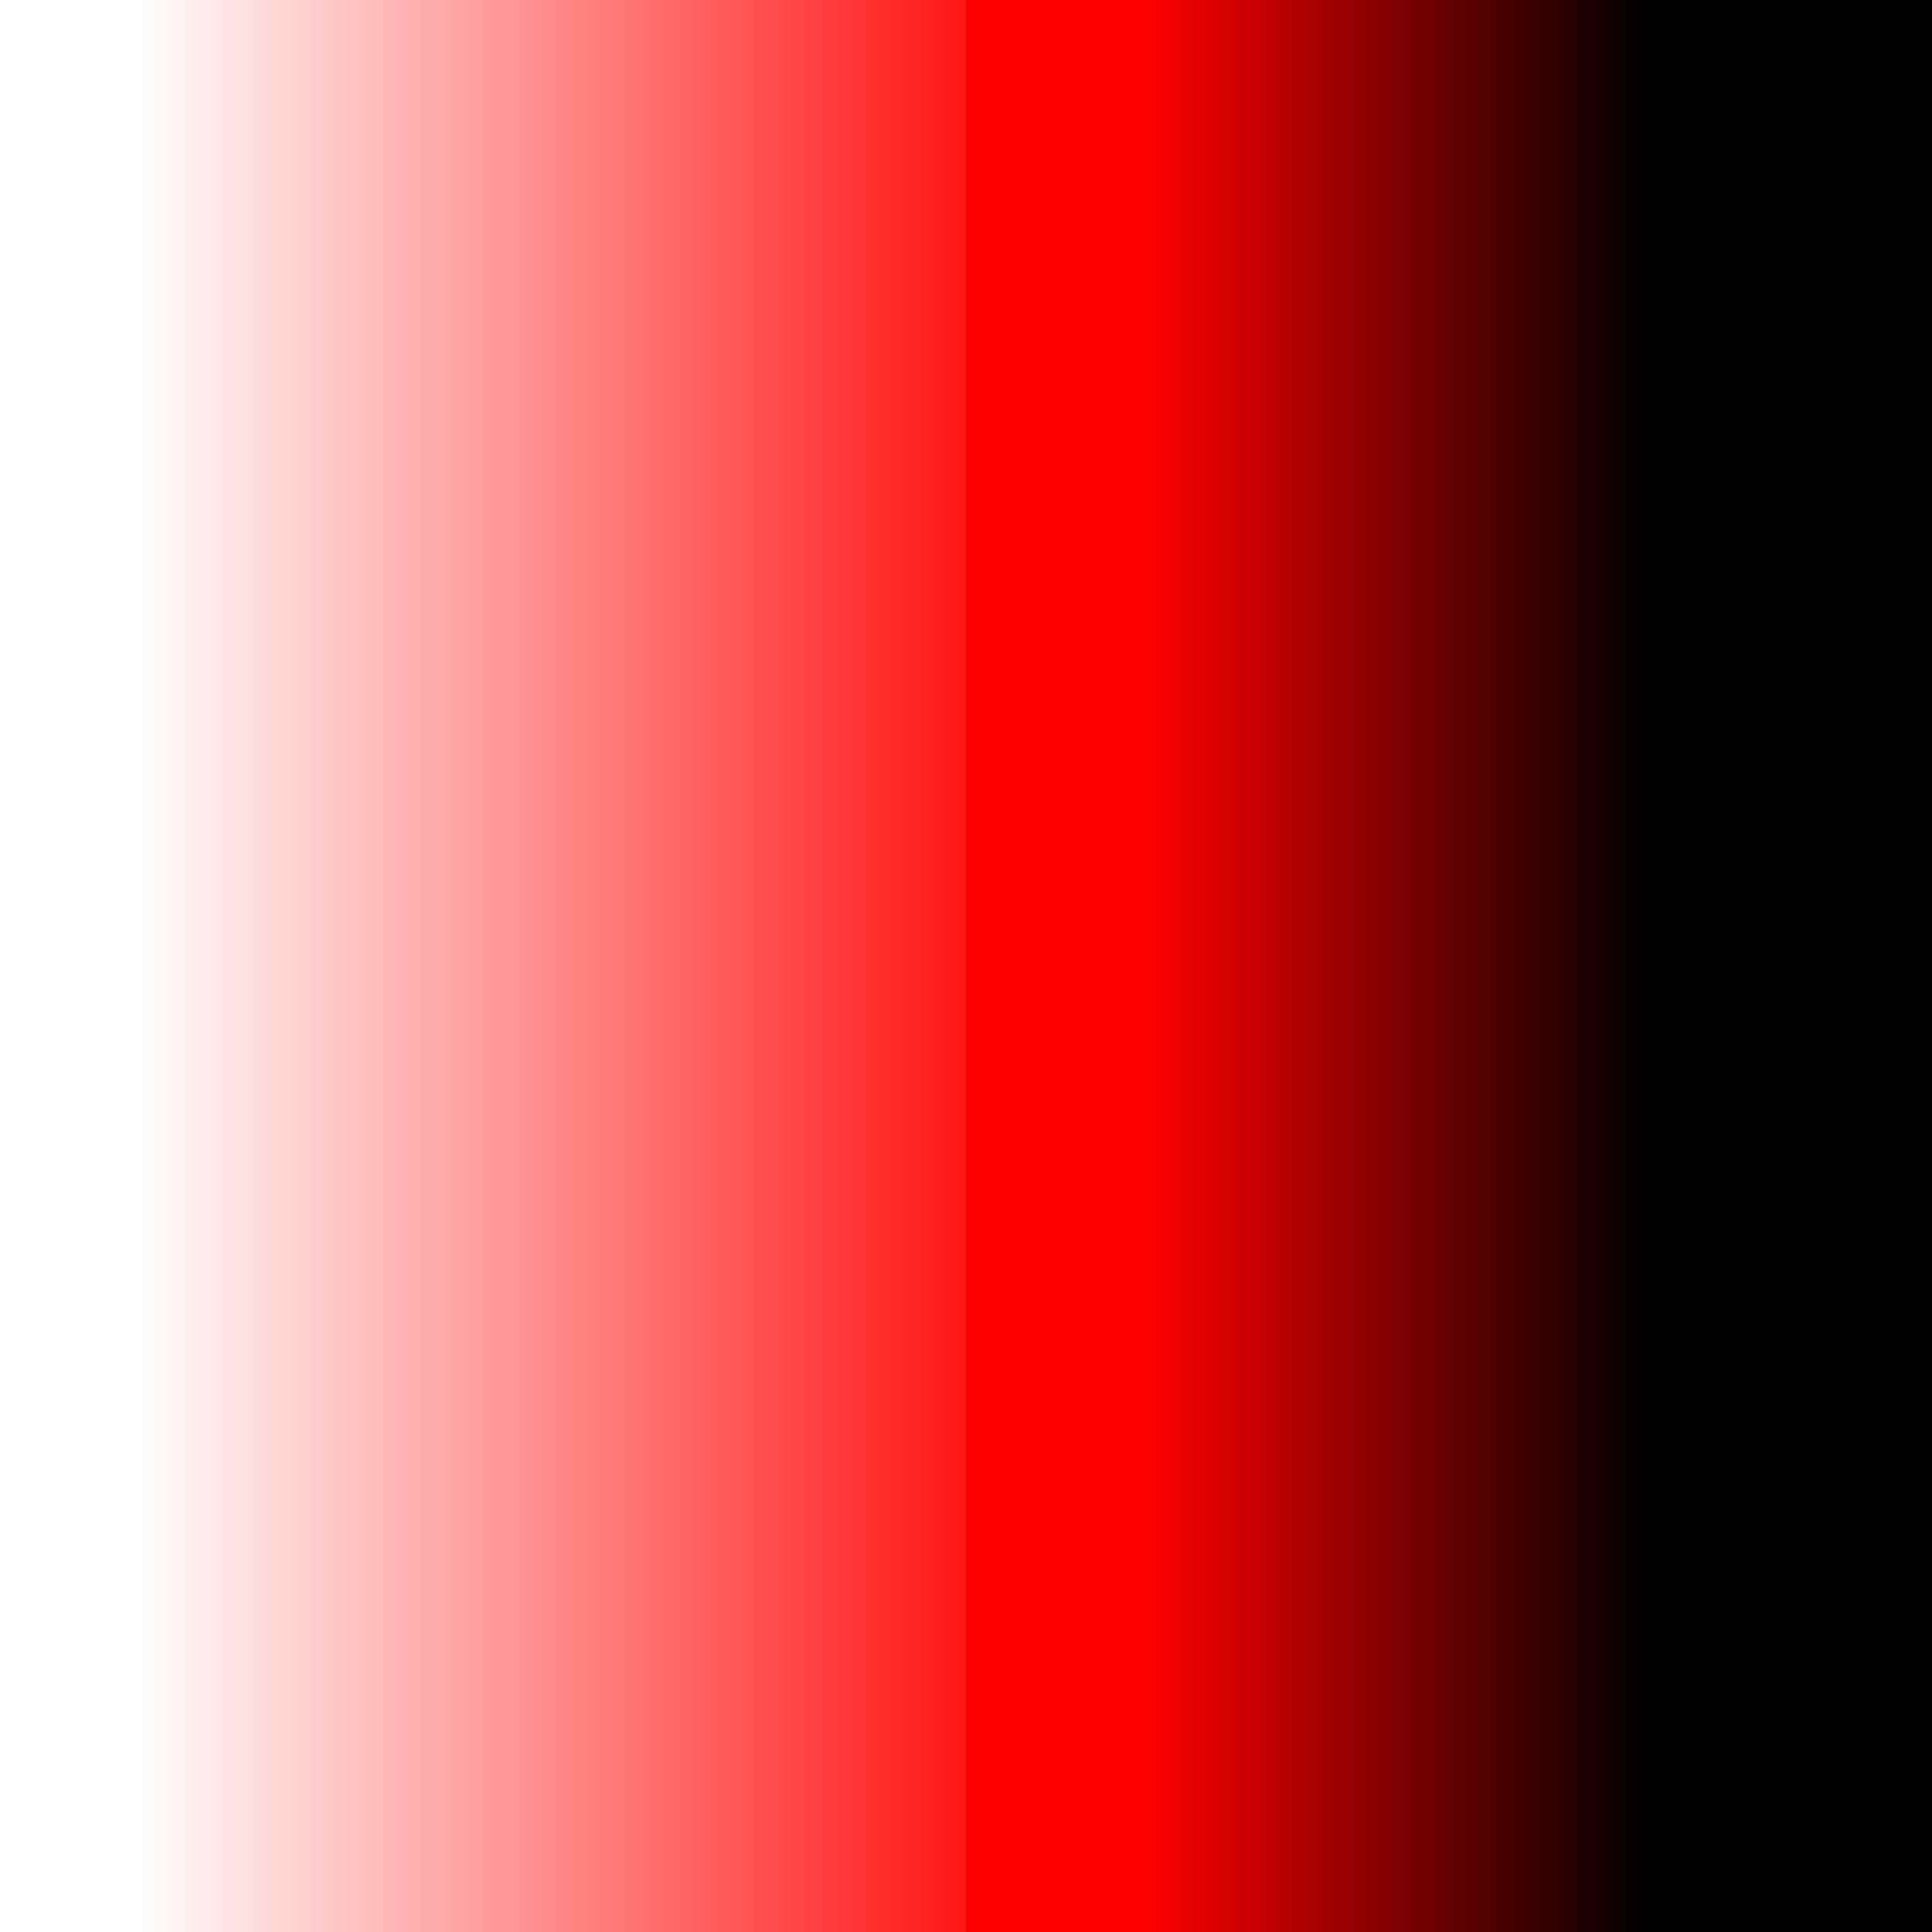
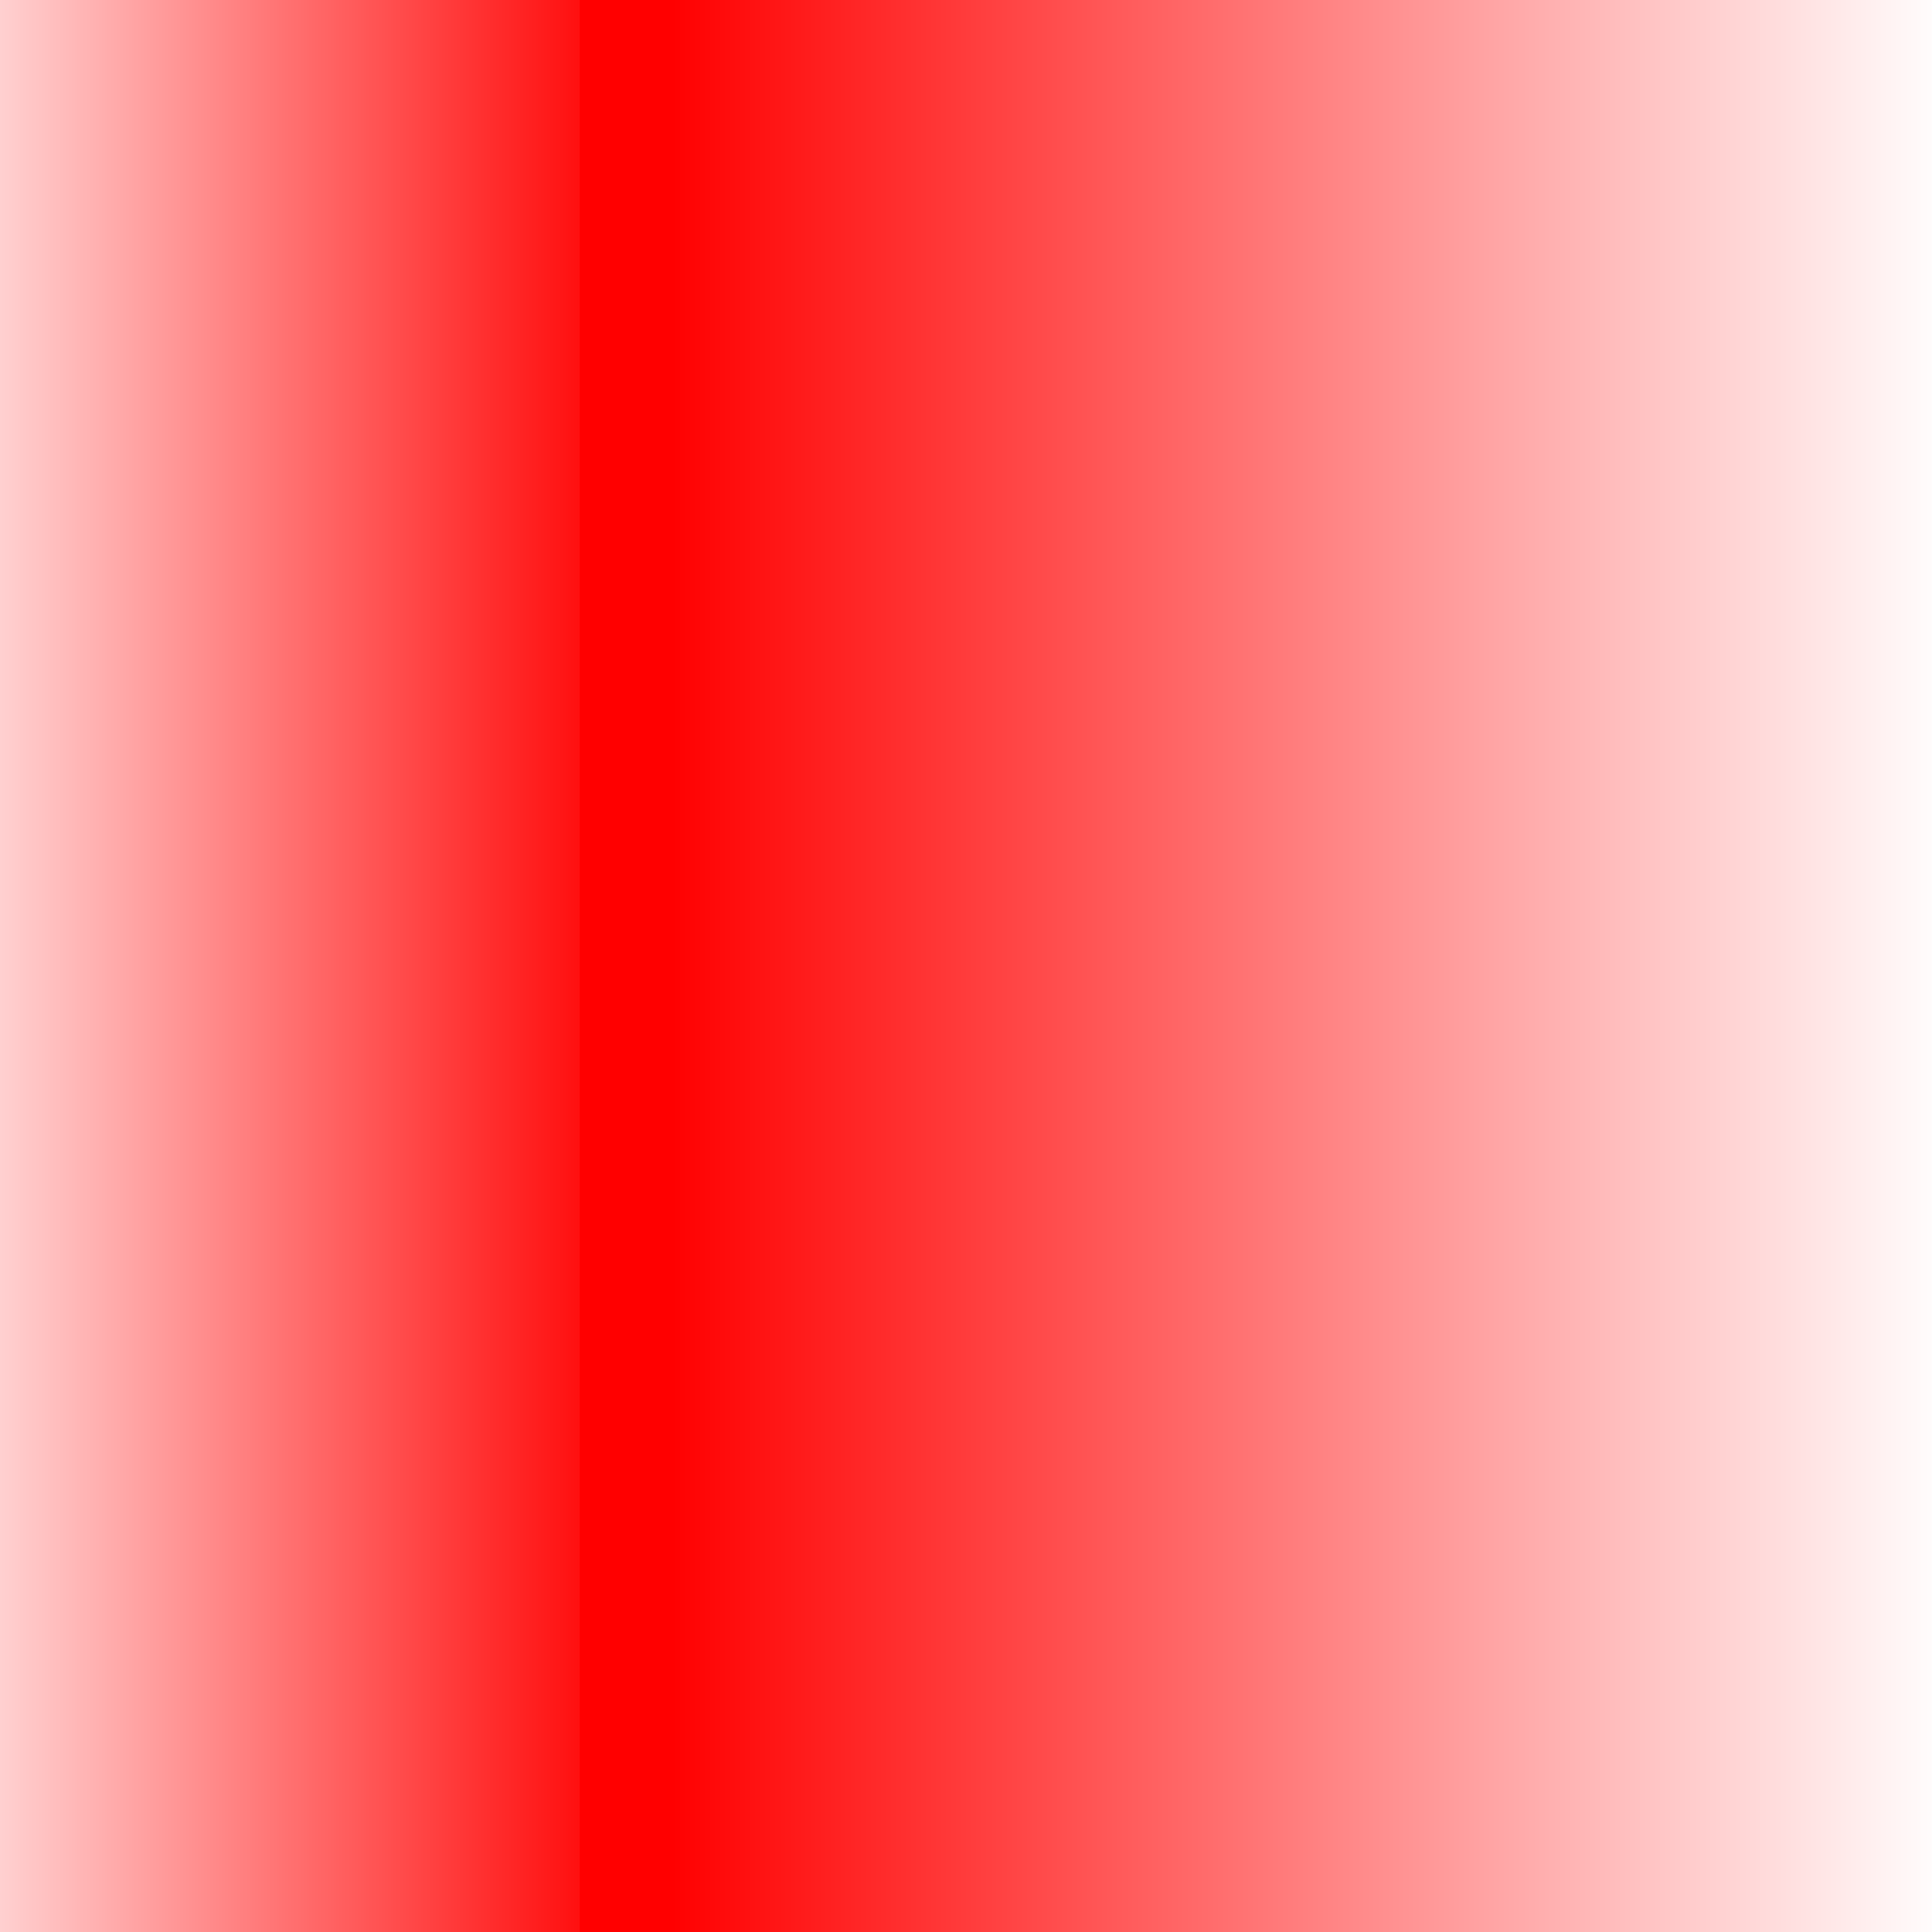
<svg xmlns="http://www.w3.org/2000/svg" xmlns:xlink="http://www.w3.org/1999/xlink" width="100mm" height="100mm" viewBox="0 0 100 100" version="1.1" id="svg10495">
  <defs id="defs10492">
    <linearGradient id="linearGradient16650">
      <stop style="stop-color:#ff0000;stop-opacity:1;" offset="0" id="stop16648" />
-       <stop style="stop-color:#ff0000;stop-opacity:0;" offset="0.582" id="stop16646" />
+       <stop style="stop-color:#ff0000;stop-opacity:0;" offset="1" id="stop16646" />
    </linearGradient>
    <linearGradient id="linearGradient15812">
-       <stop style="stop-color:#ffffff;stop-opacity:1;" offset="0.116" id="stop15808" />
+       <stop style="stop-color:#ffffff;stop-opacity:1;" offset="0.3" id="stop15808" />
      <stop style="stop-color:#ff0000;stop-opacity:1;" offset="1" id="stop15810" />
    </linearGradient>
    <linearGradient id="linearGradient13842">
      <stop style="stop-color:#0000ff;stop-opacity:1;" offset="0" id="stop13840" />
    </linearGradient>
-     <linearGradient xlink:href="#linearGradient15812" id="linearGradient15814" x1="75.268" y1="133.649" x2="97.905" y2="133.649" gradientUnits="userSpaceOnUse" spreadMethod="pad" gradientTransform="matrix(2.357724,0,0,1,-130.7629,-15.84794)" />
-     <linearGradient xlink:href="#linearGradient16650" id="linearGradient16641" gradientUnits="userSpaceOnUse" gradientTransform="matrix(2.357724,0,0,1,-80.76291,-15.84794)" x1="78.867" y1="133.649" x2="97.818" y2="133.649" spreadMethod="pad" />
+     <linearGradient xlink:href="#linearGradient15812" id="linearGradient15814" x1="57.783" y1="133.649" x2="97.905" y2="133.649" gradientUnits="userSpaceOnUse" spreadMethod="pad" gradientTransform="matrix(1.414634,0,0,1,-60.06515,-15.84794)" />
+     <linearGradient xlink:href="#linearGradient16650" id="linearGradient16641" gradientUnits="userSpaceOnUse" gradientTransform="matrix(3.300813,0,0,1,-171.4607,-15.84794)" x1="76.341" y1="133.649" x2="96.437" y2="133.649" spreadMethod="pad" />
  </defs>
-   <g id="layer2" style="display:inline">
+   <g id="layer2" style="display:none">
    <rect style="display:inline;fill:#000000;fill-opacity:1;fill-rule:evenodd;stroke-width:0.253" id="rect19559" width="100" height="100" x="0" y="0" />
  </g>
  <g id="layer1" transform="translate(-45.9815,-69.69523)" style="display:inline">
-     <rect style="fill:url(#linearGradient15814);fill-opacity:1;fill-rule:evenodd;stroke-width:0.388" id="rect13241" width="50" height="100" x="45.981" y="69.695" ry="0" />
-     <rect style="fill:url(#linearGradient16641);fill-opacity:1;fill-rule:evenodd;stroke-width:0.388" id="rect13241-7" width="50" height="100" x="95.981" y="69.695" ry="0" />
+     <rect style="fill:url(#linearGradient15814);fill-opacity:1;fill-rule:evenodd;stroke-width:0.301" id="rect13241" width="30" height="100" x="45.981" y="69.695" ry="0" />
+     <rect style="fill:url(#linearGradient16641);fill-opacity:1;fill-rule:evenodd;stroke-width:0.46" id="rect13241-7" width="70" height="100" x="75.981" y="69.695" ry="0" />
  </g>
</svg>
